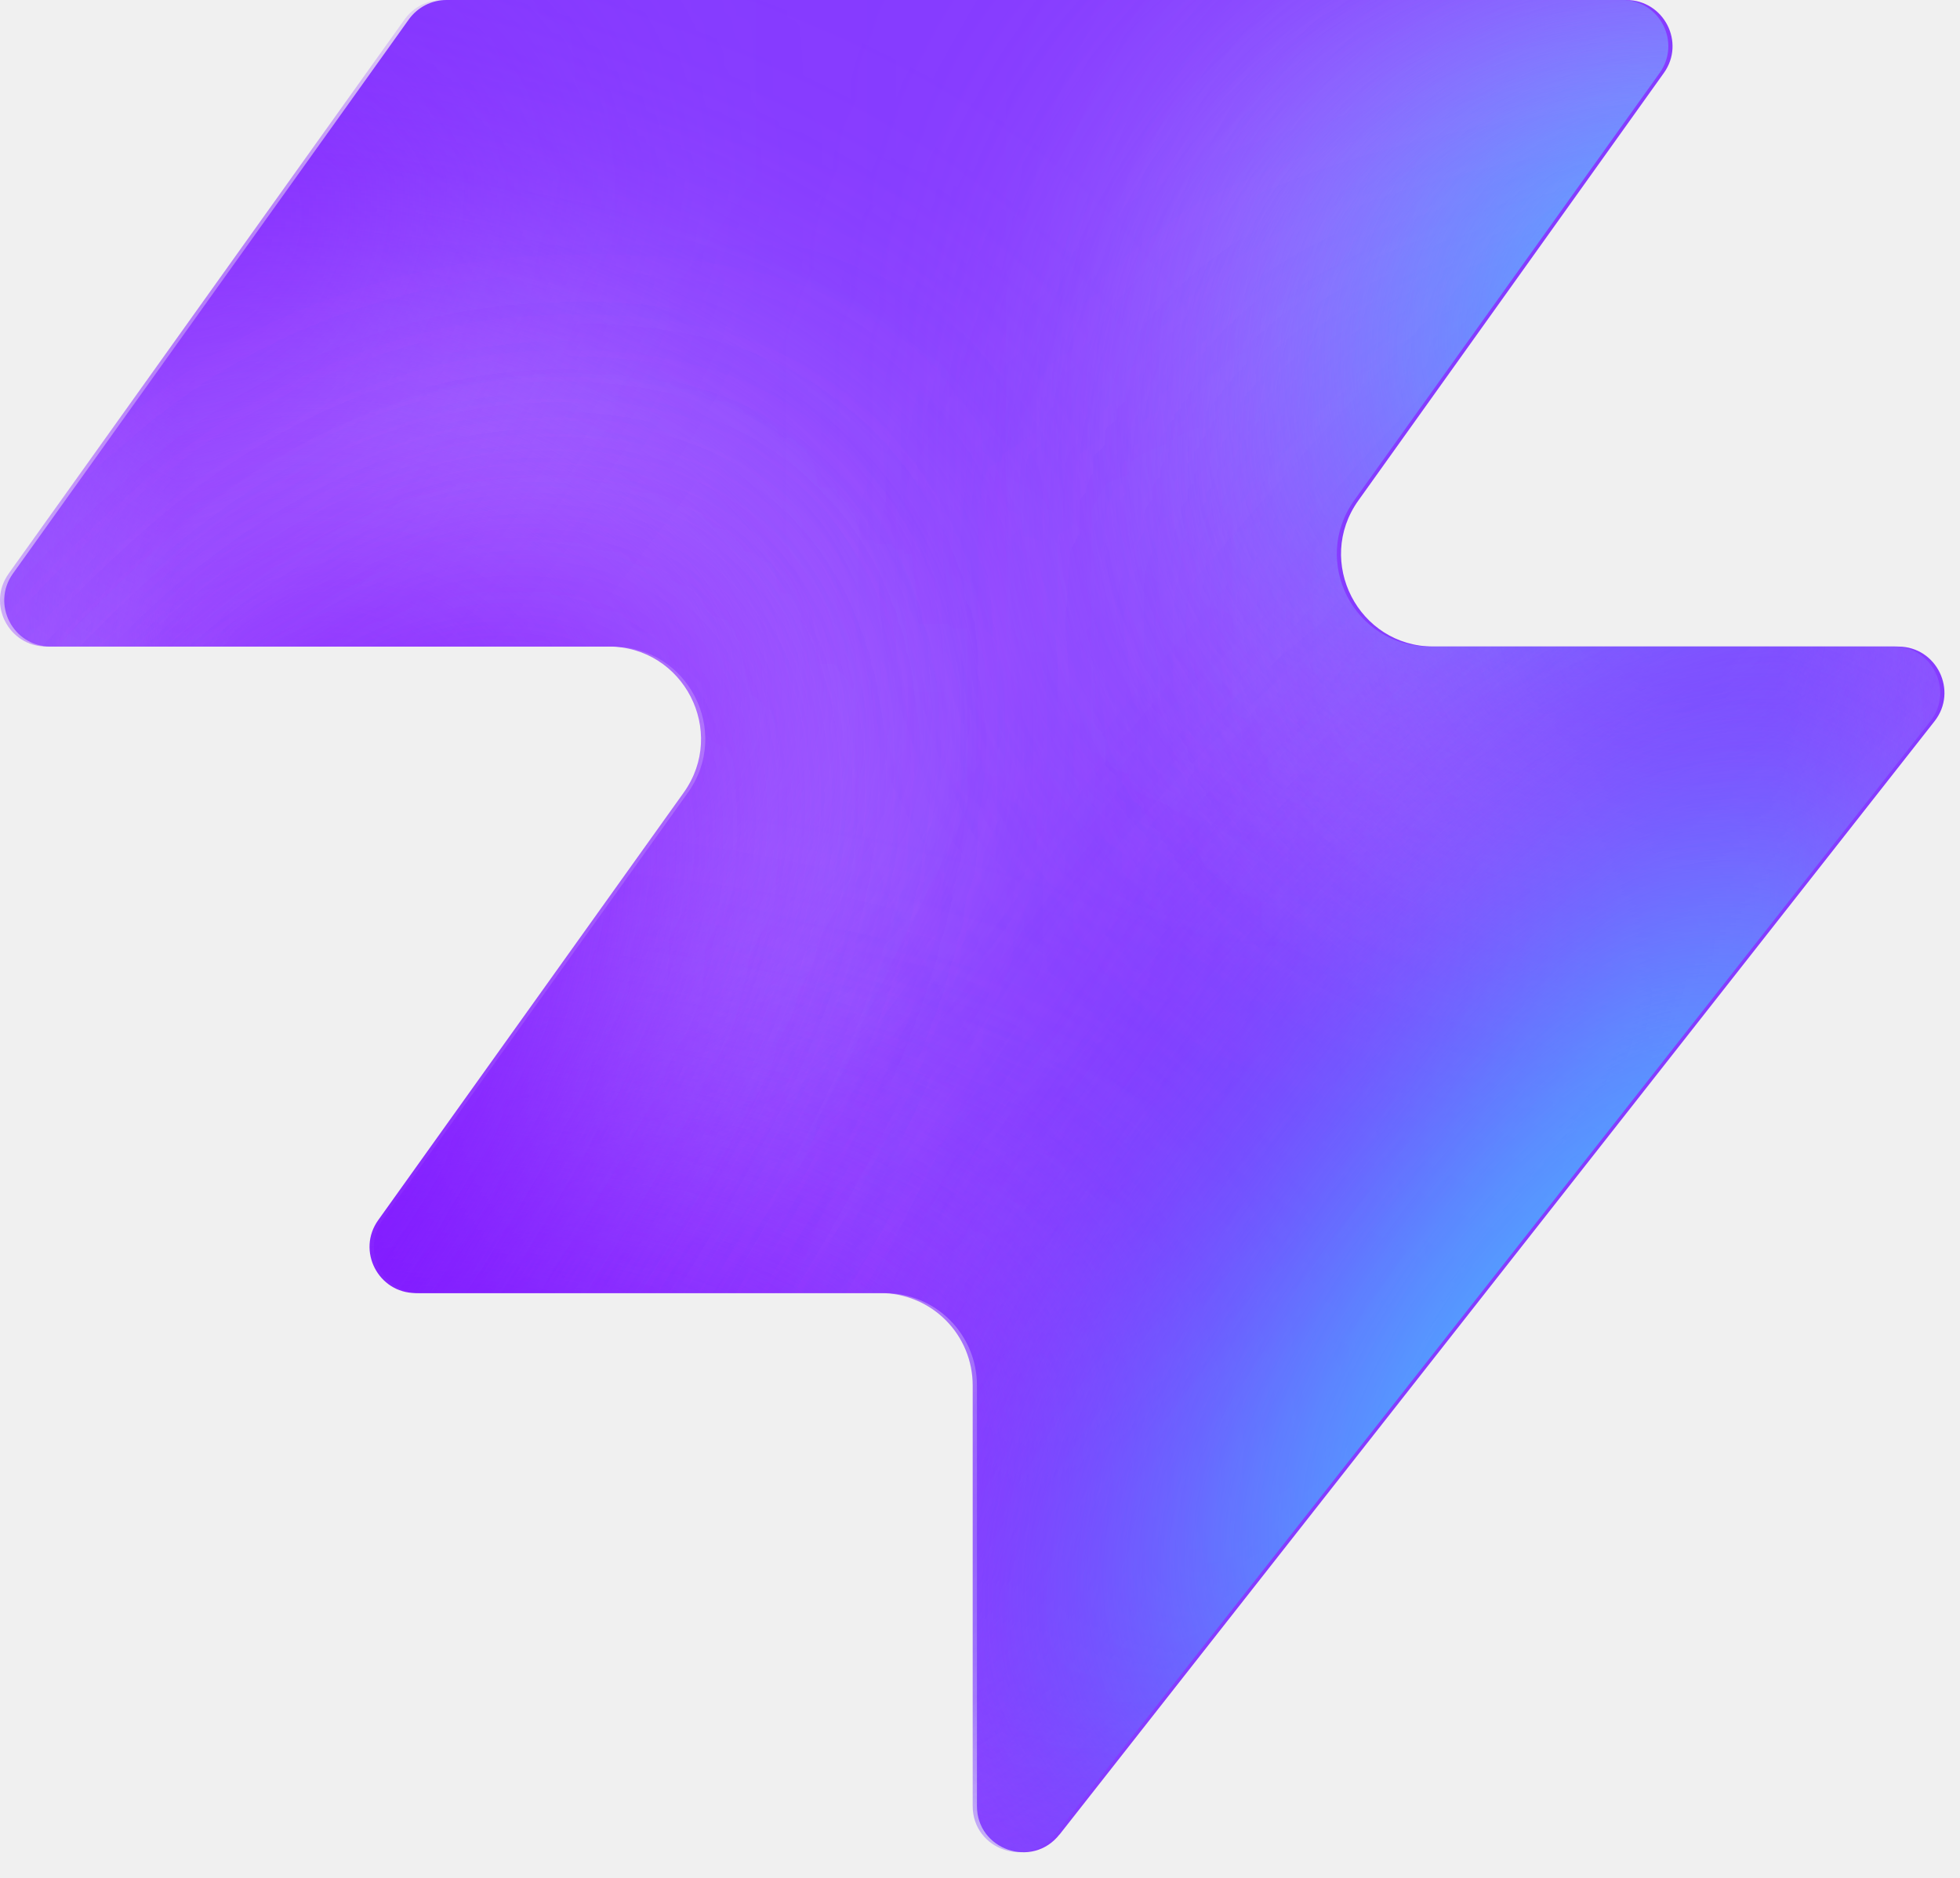
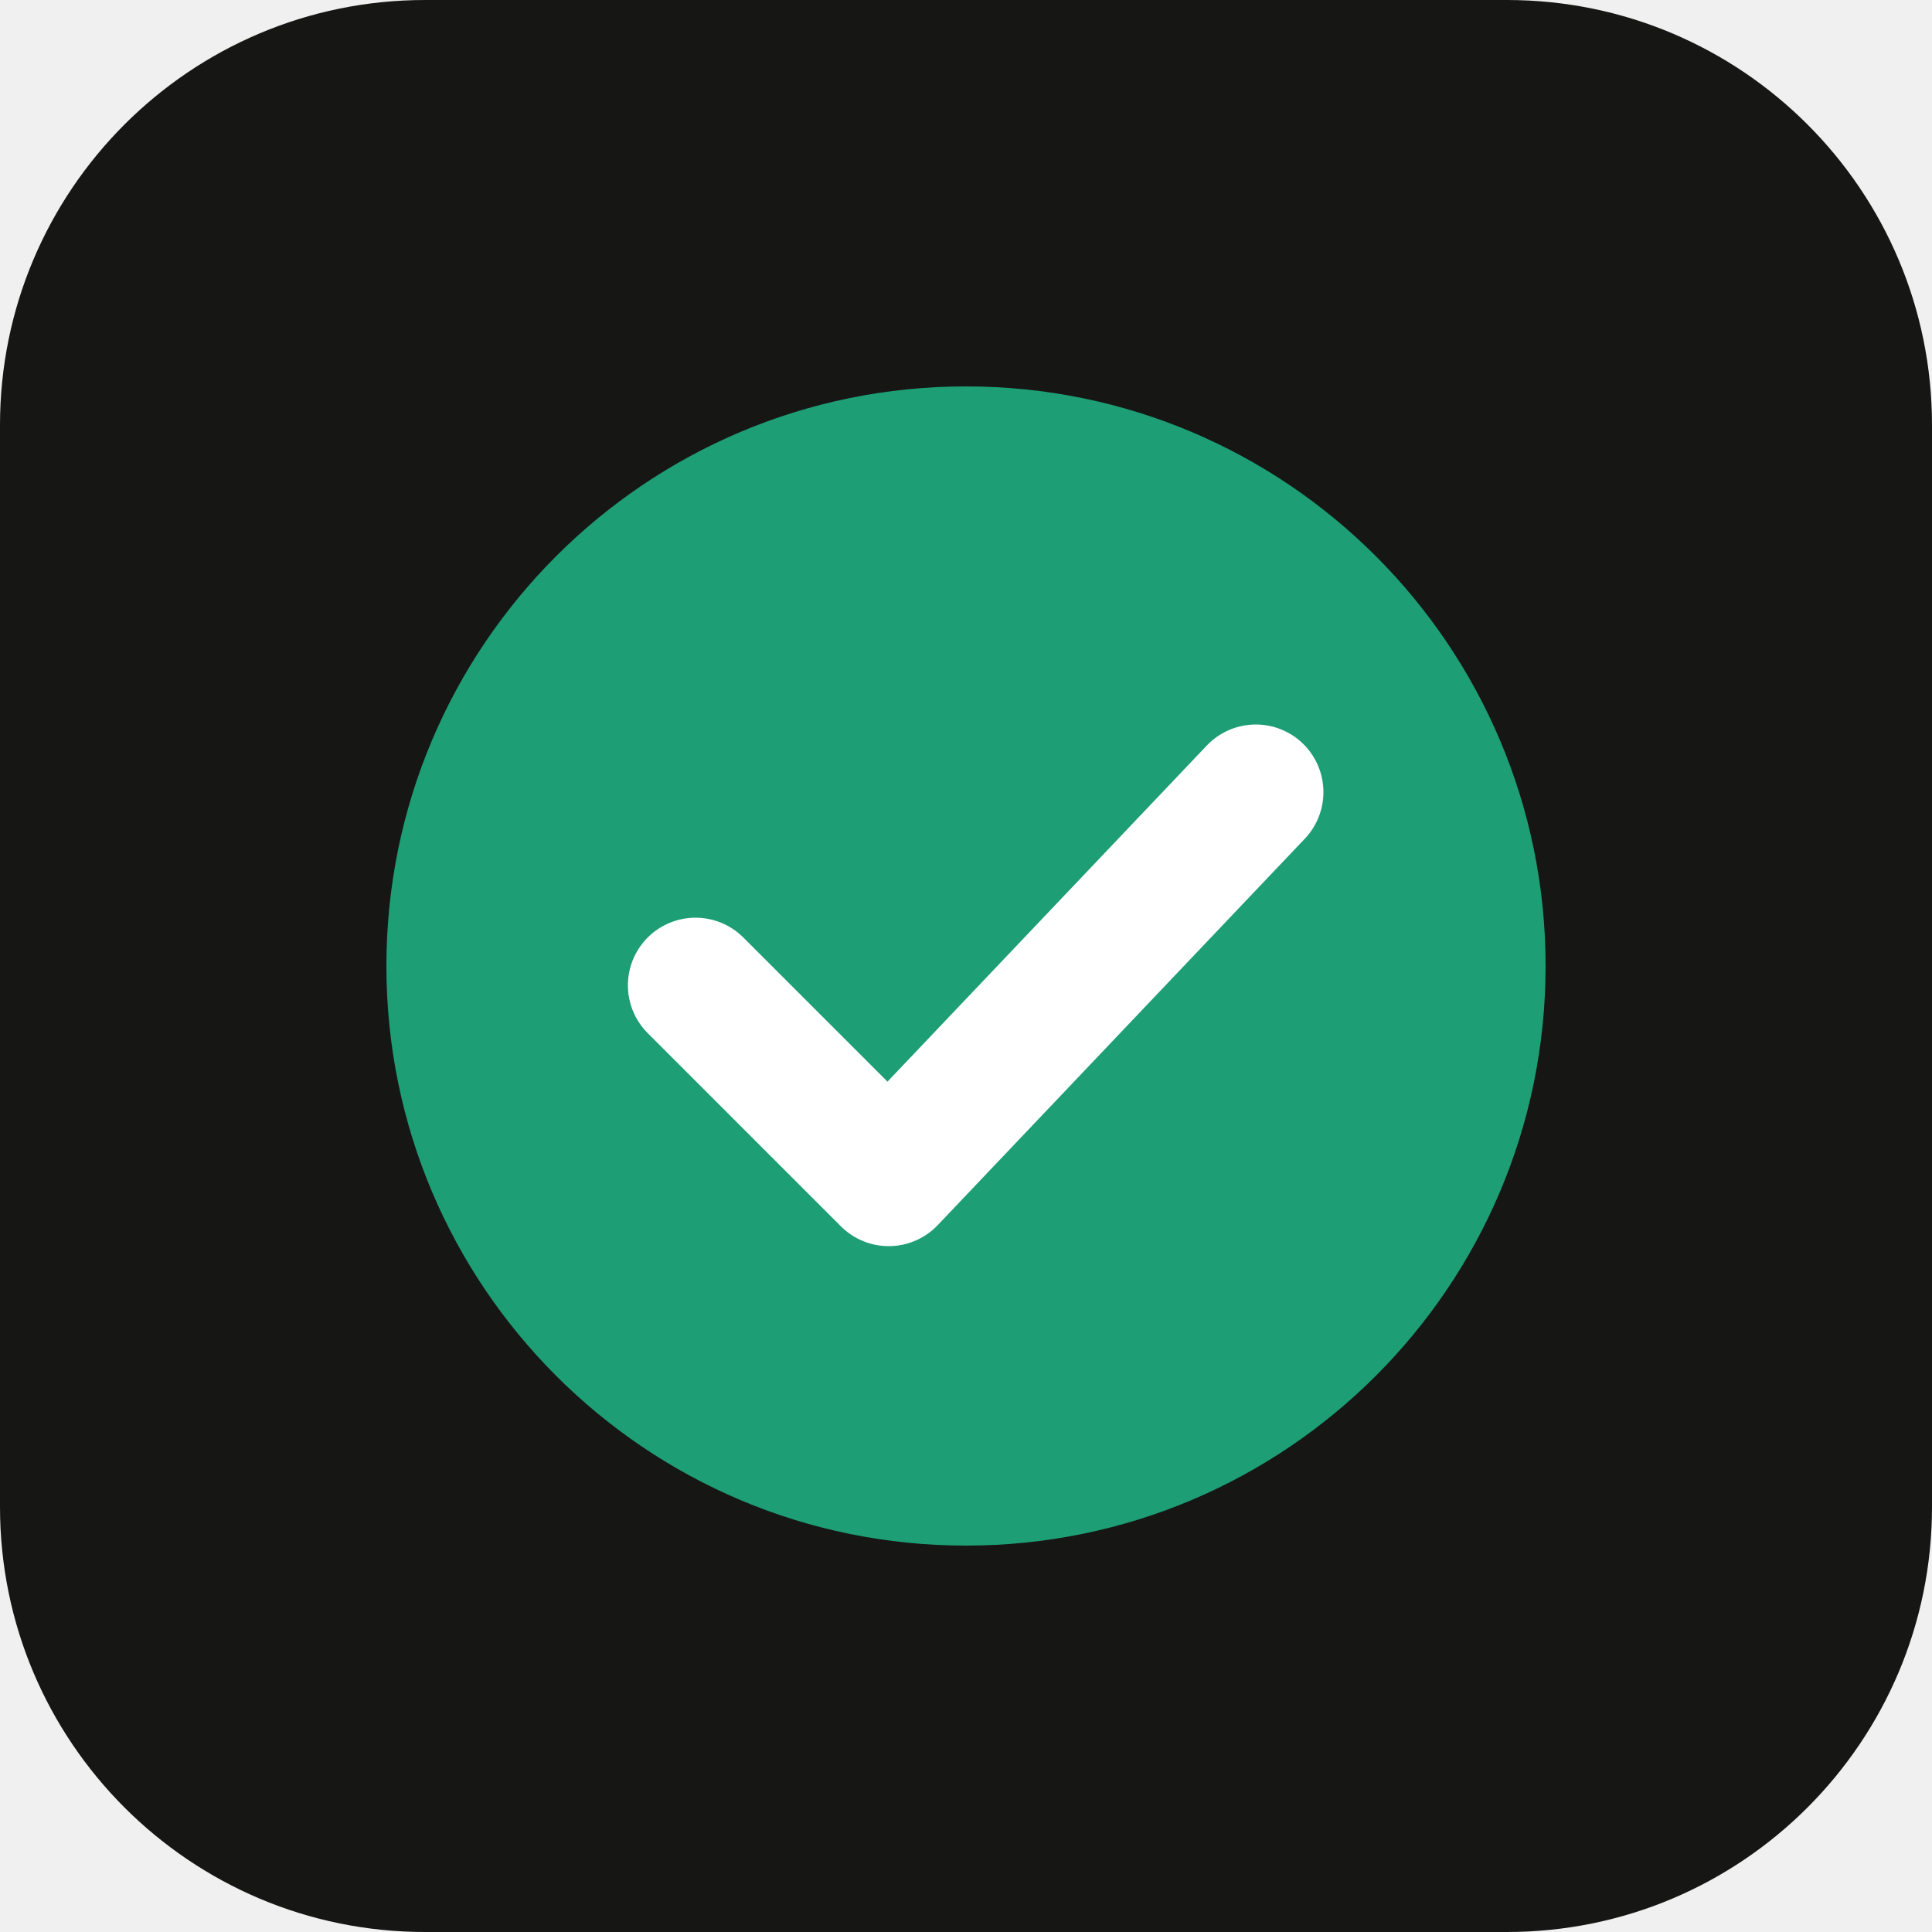
- <svg xmlns="http://www.w3.org/2000/svg" width="48" height="46" fill="none" viewBox="0 0 48 46">
-   <path fill="#863bff" d="M25.946 44.938c-.664.845-2.021.375-2.021-.698V33.937a2.26 2.26 0 0 0-2.262-2.262H10.287c-.92 0-1.456-1.04-.92-1.788l7.48-10.471c1.07-1.497 0-3.578-1.842-3.578H1.237c-.92 0-1.456-1.04-.92-1.788L10.013.474c.214-.297.556-.474.92-.474h28.894c.92 0 1.456 1.04.92 1.788l-7.48 10.471c-1.07 1.498 0 3.579 1.842 3.579h11.377c.943 0 1.473 1.088.89 1.83L25.947 44.94z" style="fill:#863bff;fill:color(display-p3 .525 .23 1);fill-opacity:1" />
-   <mask id="a" width="48" height="46" x="0" y="0" maskUnits="userSpaceOnUse" style="mask-type:alpha">
-     <path fill="#000" d="M25.842 44.938c-.664.844-2.021.375-2.021-.698V33.937a2.26 2.26 0 0 0-2.262-2.262H10.183c-.92 0-1.456-1.04-.92-1.788l7.48-10.471c1.07-1.498 0-3.579-1.842-3.579H1.133c-.92 0-1.456-1.04-.92-1.787L9.91.473c.214-.297.556-.474.92-.474h28.894c.92 0 1.456 1.04.92 1.788l-7.48 10.471c-1.07 1.498 0 3.578 1.842 3.578h11.377c.943 0 1.473 1.088.89 1.832L25.843 44.94z" style="fill:#000;fill-opacity:1" />
-   </mask>
-   <g mask="url(#a)">
-     <g filter="url(#b)">
-       <ellipse cx="5.508" cy="14.704" fill="#ede6ff" rx="5.508" ry="14.704" style="fill:#ede6ff;fill:color(display-p3 .927 .903 1);fill-opacity:1" transform="matrix(.00324 1 1 -.00324 -4.47 31.516)" />
-     </g>
-     <g filter="url(#c)">
-       <ellipse cx="10.399" cy="29.851" fill="#ede6ff" rx="10.399" ry="29.851" style="fill:#ede6ff;fill:color(display-p3 .927 .903 1);fill-opacity:1" transform="matrix(.00324 1 1 -.00324 -39.328 7.883)" />
-     </g>
-     <g filter="url(#d)">
-       <ellipse cx="5.508" cy="30.487" fill="#7e14ff" rx="5.508" ry="30.487" style="fill:#7e14ff;fill:color(display-p3 .492 .077 1);fill-opacity:1" transform="rotate(89.814 -25.913 -14.639)scale(1 -1)" />
-     </g>
-     <g filter="url(#e)">
-       <ellipse cx="5.508" cy="30.599" fill="#7e14ff" rx="5.508" ry="30.599" style="fill:#7e14ff;fill:color(display-p3 .492 .077 1);fill-opacity:1" transform="rotate(89.814 -32.644 -3.334)scale(1 -1)" />
-     </g>
-     <g filter="url(#f)">
-       <ellipse cx="5.508" cy="30.599" fill="#7e14ff" rx="5.508" ry="30.599" style="fill:#7e14ff;fill:color(display-p3 .492 .077 1);fill-opacity:1" transform="matrix(.00324 1 1 -.00324 -34.34 30.47)" />
-     </g>
-     <g filter="url(#g)">
-       <ellipse cx="14.072" cy="22.078" fill="#ede6ff" rx="14.072" ry="22.078" style="fill:#ede6ff;fill:color(display-p3 .927 .903 1);fill-opacity:1" transform="rotate(93.35 24.506 48.493)scale(-1 1)" />
-     </g>
-     <g filter="url(#h)">
-       <ellipse cx="3.47" cy="21.501" fill="#7e14ff" rx="3.47" ry="21.501" style="fill:#7e14ff;fill:color(display-p3 .492 .077 1);fill-opacity:1" transform="rotate(89.009 28.708 47.59)scale(-1 1)" />
-     </g>
-     <g filter="url(#i)">
-       <ellipse cx="3.47" cy="21.501" fill="#7e14ff" rx="3.47" ry="21.501" style="fill:#7e14ff;fill:color(display-p3 .492 .077 1);fill-opacity:1" transform="rotate(89.009 28.708 47.59)scale(-1 1)" />
-     </g>
-     <g filter="url(#j)">
-       <ellipse cx=".387" cy="8.972" fill="#7e14ff" rx="4.407" ry="29.108" style="fill:#7e14ff;fill:color(display-p3 .492 .077 1);fill-opacity:1" transform="rotate(39.51 .387 8.972)" />
-     </g>
-     <g filter="url(#k)">
-       <ellipse cx="47.523" cy="-6.092" fill="#7e14ff" rx="4.407" ry="29.108" style="fill:#7e14ff;fill:color(display-p3 .492 .077 1);fill-opacity:1" transform="rotate(37.892 47.523 -6.092)" />
-     </g>
-     <g filter="url(#l)">
-       <ellipse cx="41.412" cy="6.333" fill="#47bfff" rx="5.971" ry="9.665" style="fill:#47bfff;fill:color(display-p3 .28 .748 1);fill-opacity:1" transform="rotate(37.892 41.412 6.333)" />
-     </g>
-     <g filter="url(#m)">
-       <ellipse cx="-1.879" cy="38.332" fill="#7e14ff" rx="4.407" ry="29.108" style="fill:#7e14ff;fill:color(display-p3 .492 .077 1);fill-opacity:1" transform="rotate(37.892 -1.88 38.332)" />
-     </g>
-     <g filter="url(#n)">
-       <ellipse cx="-1.879" cy="38.332" fill="#7e14ff" rx="4.407" ry="29.108" style="fill:#7e14ff;fill:color(display-p3 .492 .077 1);fill-opacity:1" transform="rotate(37.892 -1.88 38.332)" />
-     </g>
-     <g filter="url(#o)">
-       <ellipse cx="35.651" cy="29.907" fill="#7e14ff" rx="4.407" ry="29.108" style="fill:#7e14ff;fill:color(display-p3 .492 .077 1);fill-opacity:1" transform="rotate(37.892 35.651 29.907)" />
-     </g>
-     <g filter="url(#p)">
-       <ellipse cx="38.418" cy="32.4" fill="#47bfff" rx="5.971" ry="15.297" style="fill:#47bfff;fill:color(display-p3 .28 .748 1);fill-opacity:1" transform="rotate(37.892 38.418 32.4)" />
-     </g>
-   </g>
-   <defs>
-     <filter id="b" width="60.045" height="41.654" x="-19.77" y="16.149" color-interpolation-filters="sRGB" filterUnits="userSpaceOnUse">
-       <feFlood flood-opacity="0" result="BackgroundImageFix" />
-       <feBlend in="SourceGraphic" in2="BackgroundImageFix" result="shape" />
-       <feGaussianBlur result="effect1_foregroundBlur_2002_17158" stdDeviation="7.659" />
-     </filter>
-     <filter id="c" width="90.34" height="51.437" x="-54.613" y="-7.533" color-interpolation-filters="sRGB" filterUnits="userSpaceOnUse">
-       <feFlood flood-opacity="0" result="BackgroundImageFix" />
-       <feBlend in="SourceGraphic" in2="BackgroundImageFix" result="shape" />
-       <feGaussianBlur result="effect1_foregroundBlur_2002_17158" stdDeviation="7.659" />
-     </filter>
-     <filter id="d" width="79.355" height="29.4" x="-49.64" y="2.03" color-interpolation-filters="sRGB" filterUnits="userSpaceOnUse">
-       <feFlood flood-opacity="0" result="BackgroundImageFix" />
-       <feBlend in="SourceGraphic" in2="BackgroundImageFix" result="shape" />
-       <feGaussianBlur result="effect1_foregroundBlur_2002_17158" stdDeviation="4.596" />
-     </filter>
-     <filter id="e" width="79.579" height="29.4" x="-45.045" y="20.029" color-interpolation-filters="sRGB" filterUnits="userSpaceOnUse">
-       <feFlood flood-opacity="0" result="BackgroundImageFix" />
-       <feBlend in="SourceGraphic" in2="BackgroundImageFix" result="shape" />
-       <feGaussianBlur result="effect1_foregroundBlur_2002_17158" stdDeviation="4.596" />
-     </filter>
-     <filter id="f" width="79.579" height="29.4" x="-43.513" y="21.178" color-interpolation-filters="sRGB" filterUnits="userSpaceOnUse">
-       <feFlood flood-opacity="0" result="BackgroundImageFix" />
-       <feBlend in="SourceGraphic" in2="BackgroundImageFix" result="shape" />
-       <feGaussianBlur result="effect1_foregroundBlur_2002_17158" stdDeviation="4.596" />
-     </filter>
-     <filter id="g" width="74.749" height="58.852" x="15.756" y="-17.901" color-interpolation-filters="sRGB" filterUnits="userSpaceOnUse">
-       <feFlood flood-opacity="0" result="BackgroundImageFix" />
-       <feBlend in="SourceGraphic" in2="BackgroundImageFix" result="shape" />
-       <feGaussianBlur result="effect1_foregroundBlur_2002_17158" stdDeviation="7.659" />
-     </filter>
-     <filter id="h" width="61.377" height="25.362" x="23.548" y="2.284" color-interpolation-filters="sRGB" filterUnits="userSpaceOnUse">
-       <feFlood flood-opacity="0" result="BackgroundImageFix" />
-       <feBlend in="SourceGraphic" in2="BackgroundImageFix" result="shape" />
-       <feGaussianBlur result="effect1_foregroundBlur_2002_17158" stdDeviation="4.596" />
-     </filter>
-     <filter id="i" width="61.377" height="25.362" x="23.548" y="2.284" color-interpolation-filters="sRGB" filterUnits="userSpaceOnUse">
-       <feFlood flood-opacity="0" result="BackgroundImageFix" />
-       <feBlend in="SourceGraphic" in2="BackgroundImageFix" result="shape" />
-       <feGaussianBlur result="effect1_foregroundBlur_2002_17158" stdDeviation="4.596" />
-     </filter>
-     <filter id="j" width="56.045" height="63.649" x="-27.636" y="-22.853" color-interpolation-filters="sRGB" filterUnits="userSpaceOnUse">
-       <feFlood flood-opacity="0" result="BackgroundImageFix" />
-       <feBlend in="SourceGraphic" in2="BackgroundImageFix" result="shape" />
-       <feGaussianBlur result="effect1_foregroundBlur_2002_17158" stdDeviation="4.596" />
-     </filter>
-     <filter id="k" width="54.814" height="64.646" x="20.116" y="-38.415" color-interpolation-filters="sRGB" filterUnits="userSpaceOnUse">
-       <feFlood flood-opacity="0" result="BackgroundImageFix" />
-       <feBlend in="SourceGraphic" in2="BackgroundImageFix" result="shape" />
-       <feGaussianBlur result="effect1_foregroundBlur_2002_17158" stdDeviation="4.596" />
-     </filter>
-     <filter id="l" width="33.541" height="35.313" x="24.641" y="-11.323" color-interpolation-filters="sRGB" filterUnits="userSpaceOnUse">
-       <feFlood flood-opacity="0" result="BackgroundImageFix" />
-       <feBlend in="SourceGraphic" in2="BackgroundImageFix" result="shape" />
-       <feGaussianBlur result="effect1_foregroundBlur_2002_17158" stdDeviation="4.596" />
-     </filter>
-     <filter id="m" width="54.814" height="64.646" x="-29.286" y="6.009" color-interpolation-filters="sRGB" filterUnits="userSpaceOnUse">
-       <feFlood flood-opacity="0" result="BackgroundImageFix" />
-       <feBlend in="SourceGraphic" in2="BackgroundImageFix" result="shape" />
-       <feGaussianBlur result="effect1_foregroundBlur_2002_17158" stdDeviation="4.596" />
-     </filter>
-     <filter id="n" width="54.814" height="64.646" x="-29.286" y="6.009" color-interpolation-filters="sRGB" filterUnits="userSpaceOnUse">
-       <feFlood flood-opacity="0" result="BackgroundImageFix" />
-       <feBlend in="SourceGraphic" in2="BackgroundImageFix" result="shape" />
-       <feGaussianBlur result="effect1_foregroundBlur_2002_17158" stdDeviation="4.596" />
-     </filter>
-     <filter id="o" width="54.814" height="64.646" x="8.244" y="-2.416" color-interpolation-filters="sRGB" filterUnits="userSpaceOnUse">
-       <feFlood flood-opacity="0" result="BackgroundImageFix" />
-       <feBlend in="SourceGraphic" in2="BackgroundImageFix" result="shape" />
-       <feGaussianBlur result="effect1_foregroundBlur_2002_17158" stdDeviation="4.596" />
-     </filter>
-     <filter id="p" width="39.409" height="43.623" x="18.713" y="10.588" color-interpolation-filters="sRGB" filterUnits="userSpaceOnUse">
-       <feFlood flood-opacity="0" result="BackgroundImageFix" />
-       <feBlend in="SourceGraphic" in2="BackgroundImageFix" result="shape" />
-       <feGaussianBlur result="effect1_foregroundBlur_2002_17158" stdDeviation="4.596" />
-     </filter>
-   </defs>
+ <svg xmlns="http://www.w3.org/2000/svg" viewBox="0 0 100 100">
+   <rect width="100" height="100" rx="22" fill="#161615" />
+   <circle cx="50" cy="50" r="30" fill="#1d9e75" />
+   <path d="M36 51 46 61 65 41" fill="none" stroke="#fff" stroke-width="7" stroke-linecap="round" stroke-linejoin="round" />
</svg>
